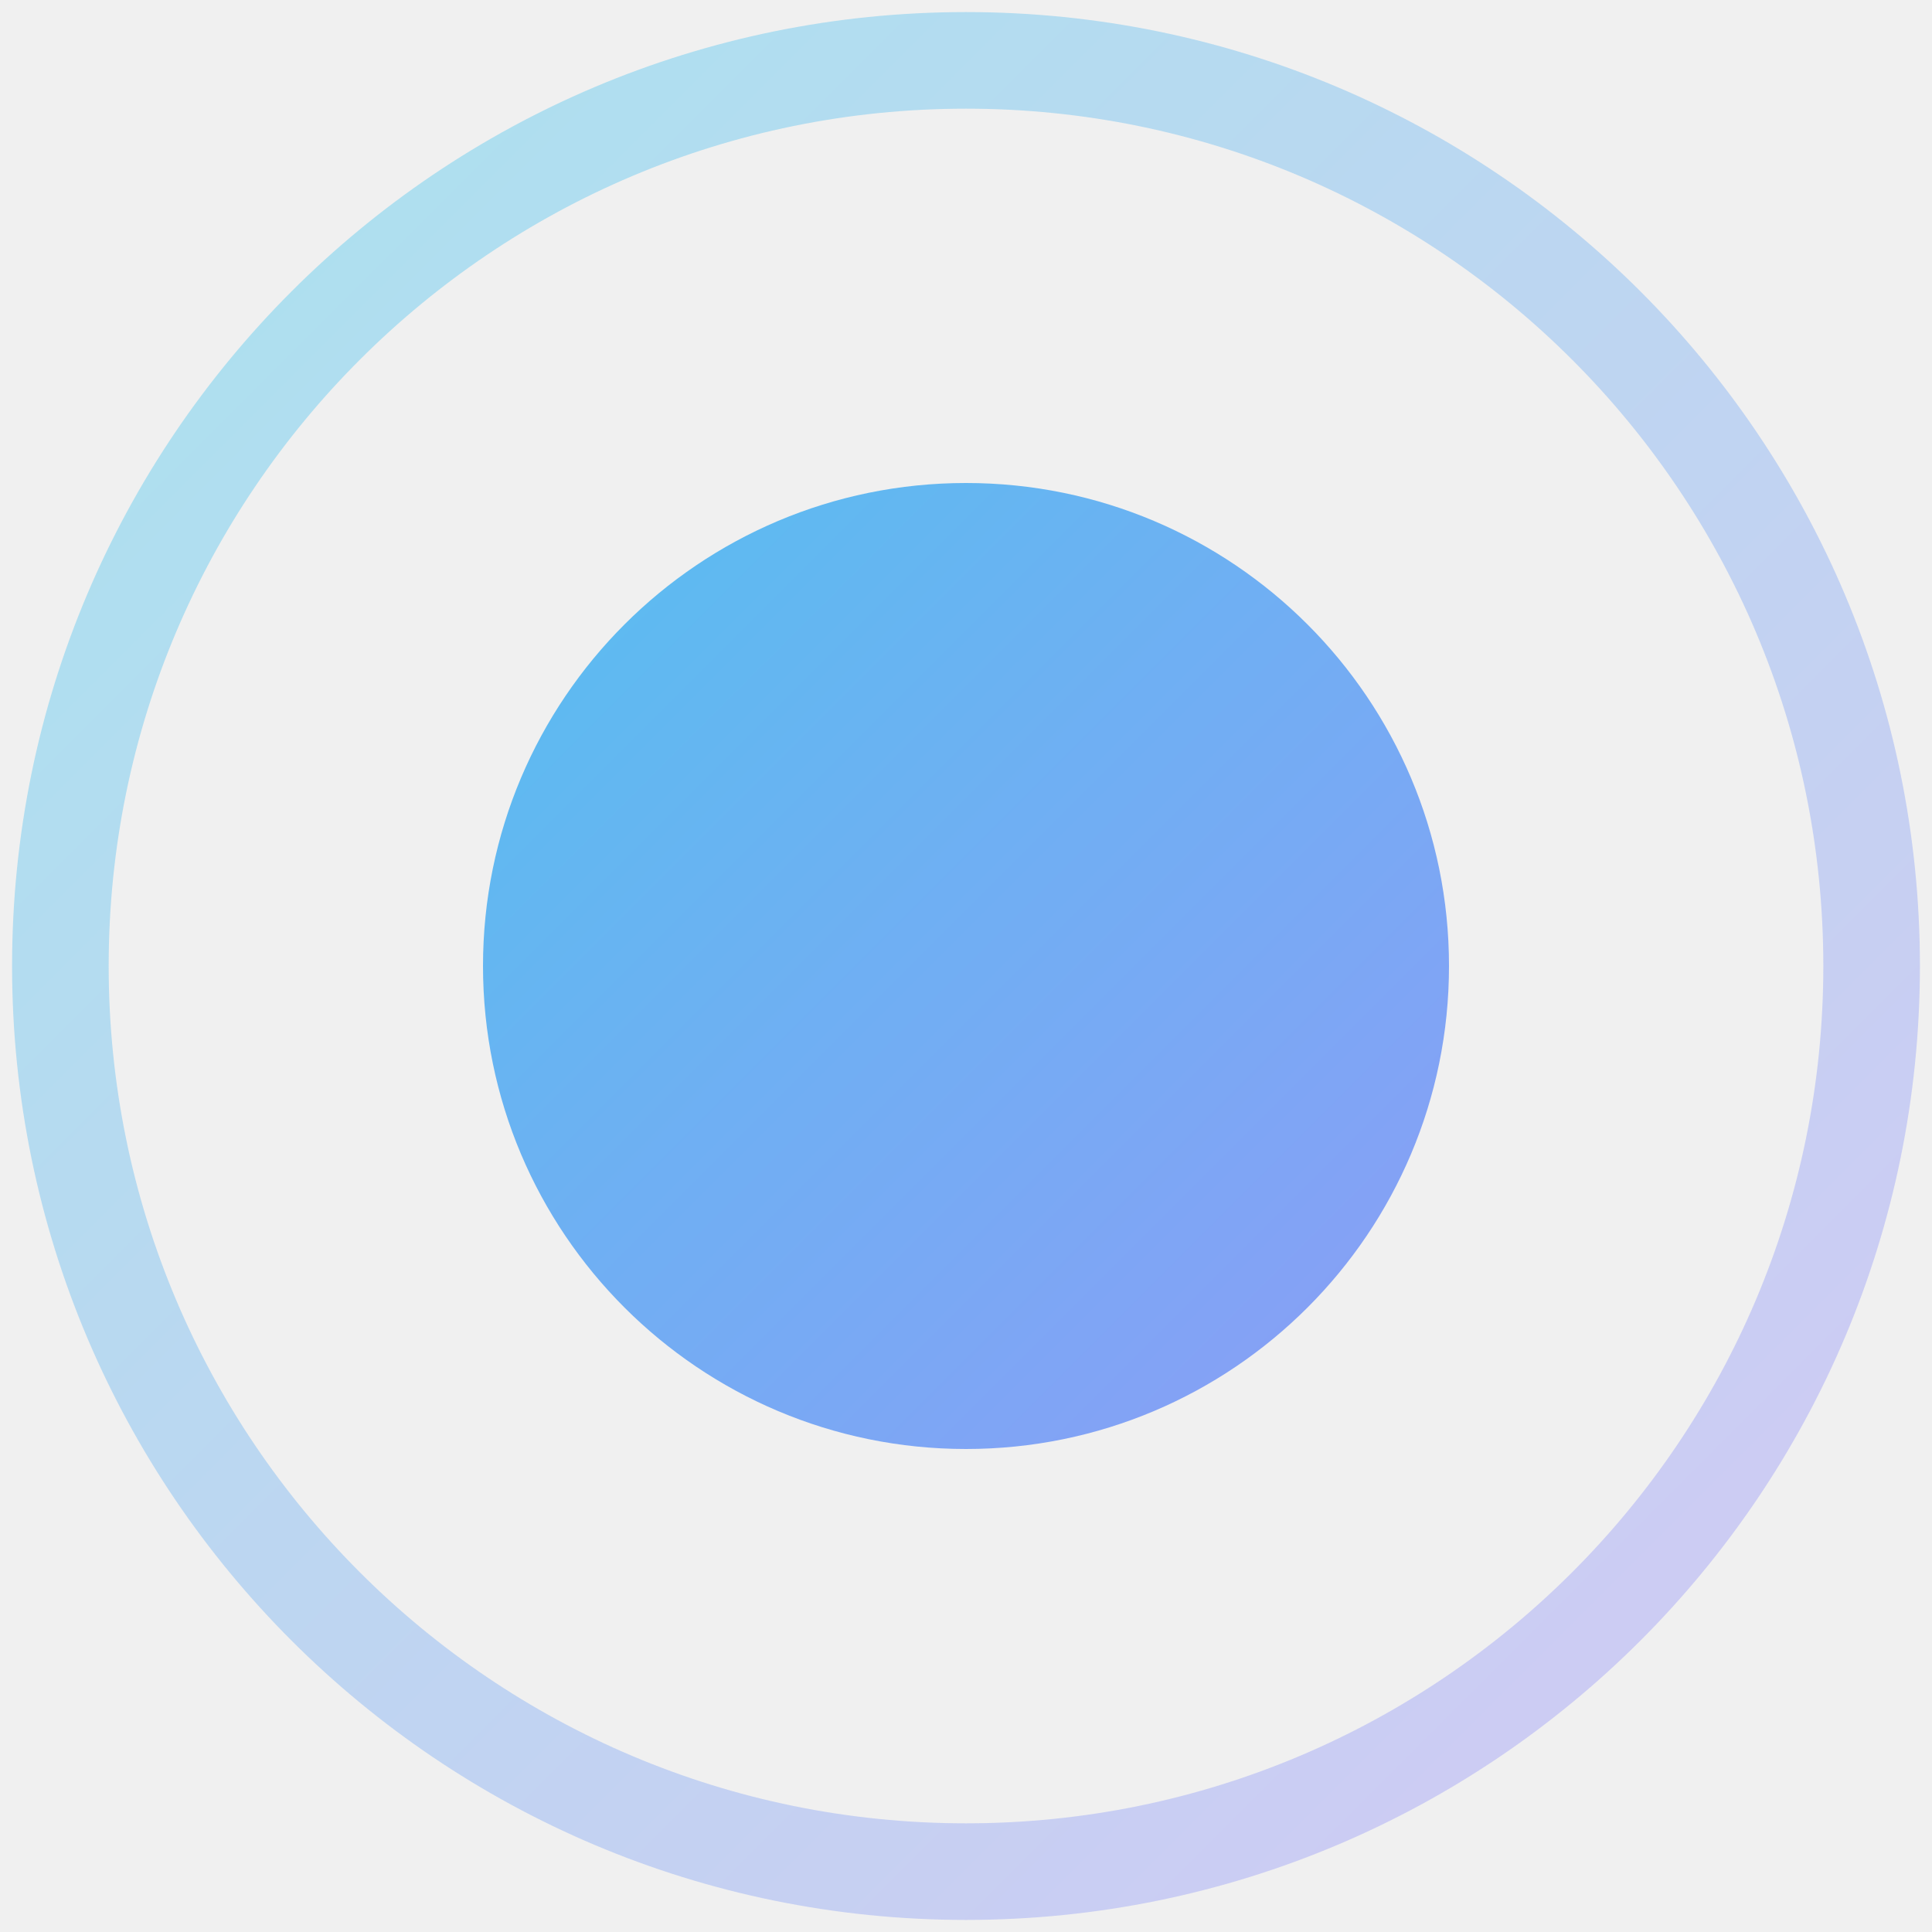
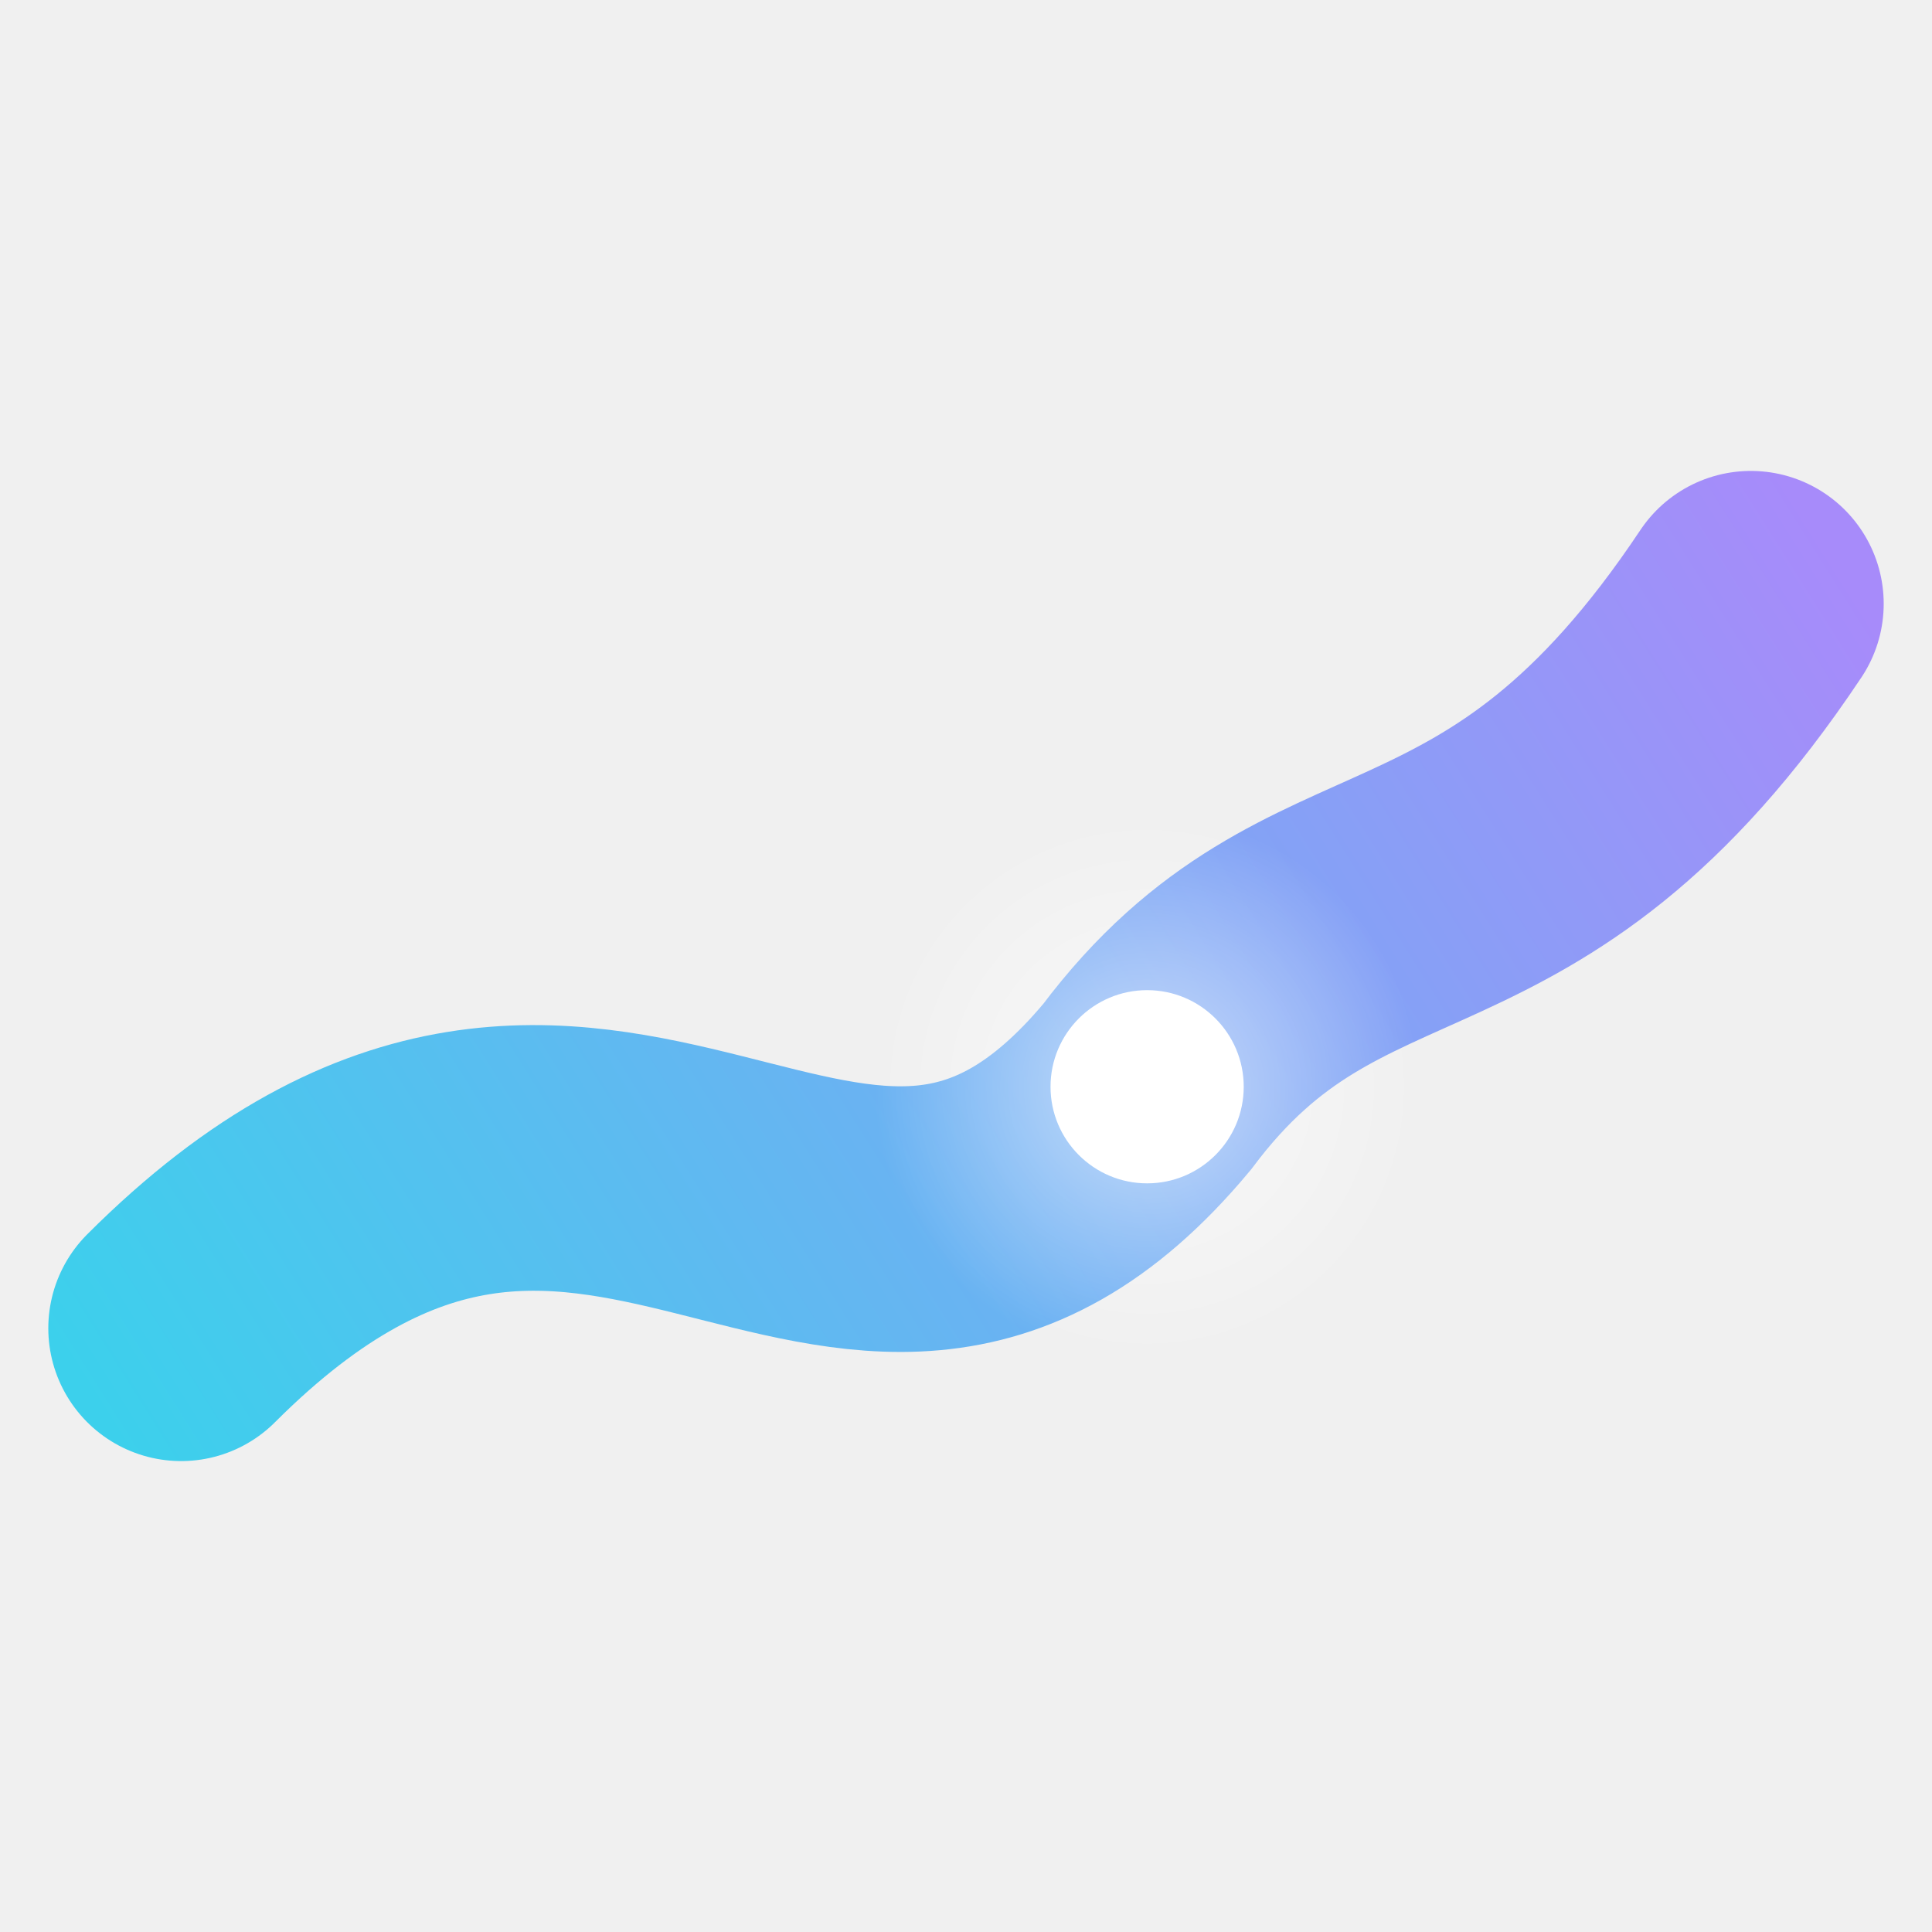
<svg xmlns="http://www.w3.org/2000/svg" width="32" height="32" viewBox="0 0 32 32" fill="none">
  <defs>
-     <linearGradient id="g" x1="0" y1="0" x2="32" y2="32" gradientUnits="userSpaceOnUse">
+     <linearGradient id="g" x1="2" y1="24" x2="29" y2="7" gradientUnits="userSpaceOnUse">
      <stop offset="0%" stop-color="#3cd0ec" />
      <stop offset="100%" stop-color="#a78bfa" />
    </linearGradient>
+     <radialGradient id="s" cx="50%" cy="50%" r="50%">
+       <stop offset="0%" stop-color="#ffffff" />
+       <stop offset="100%" stop-color="#ffffff" stop-opacity="0" />
+     </radialGradient>
  </defs>
-   <circle cx="16" cy="16" r="15" stroke="url(#g)" stroke-width="1.6" opacity="0.4" />
-   <circle cx="16" cy="16" r="8" fill="url(#g)" />
+   <path d="M 3 22 C 10 15, 14 24, 19 18 C 22 14, 25 16, 29 10" stroke="url(#g)" stroke-width="4.4" stroke-linecap="round" fill="none" />
+   <circle cx="19" cy="18" r="4.5" fill="url(#s)" opacity="0.6" />
+   <circle cx="19" cy="18" r="1.6" fill="#ffffff" />
</svg>
